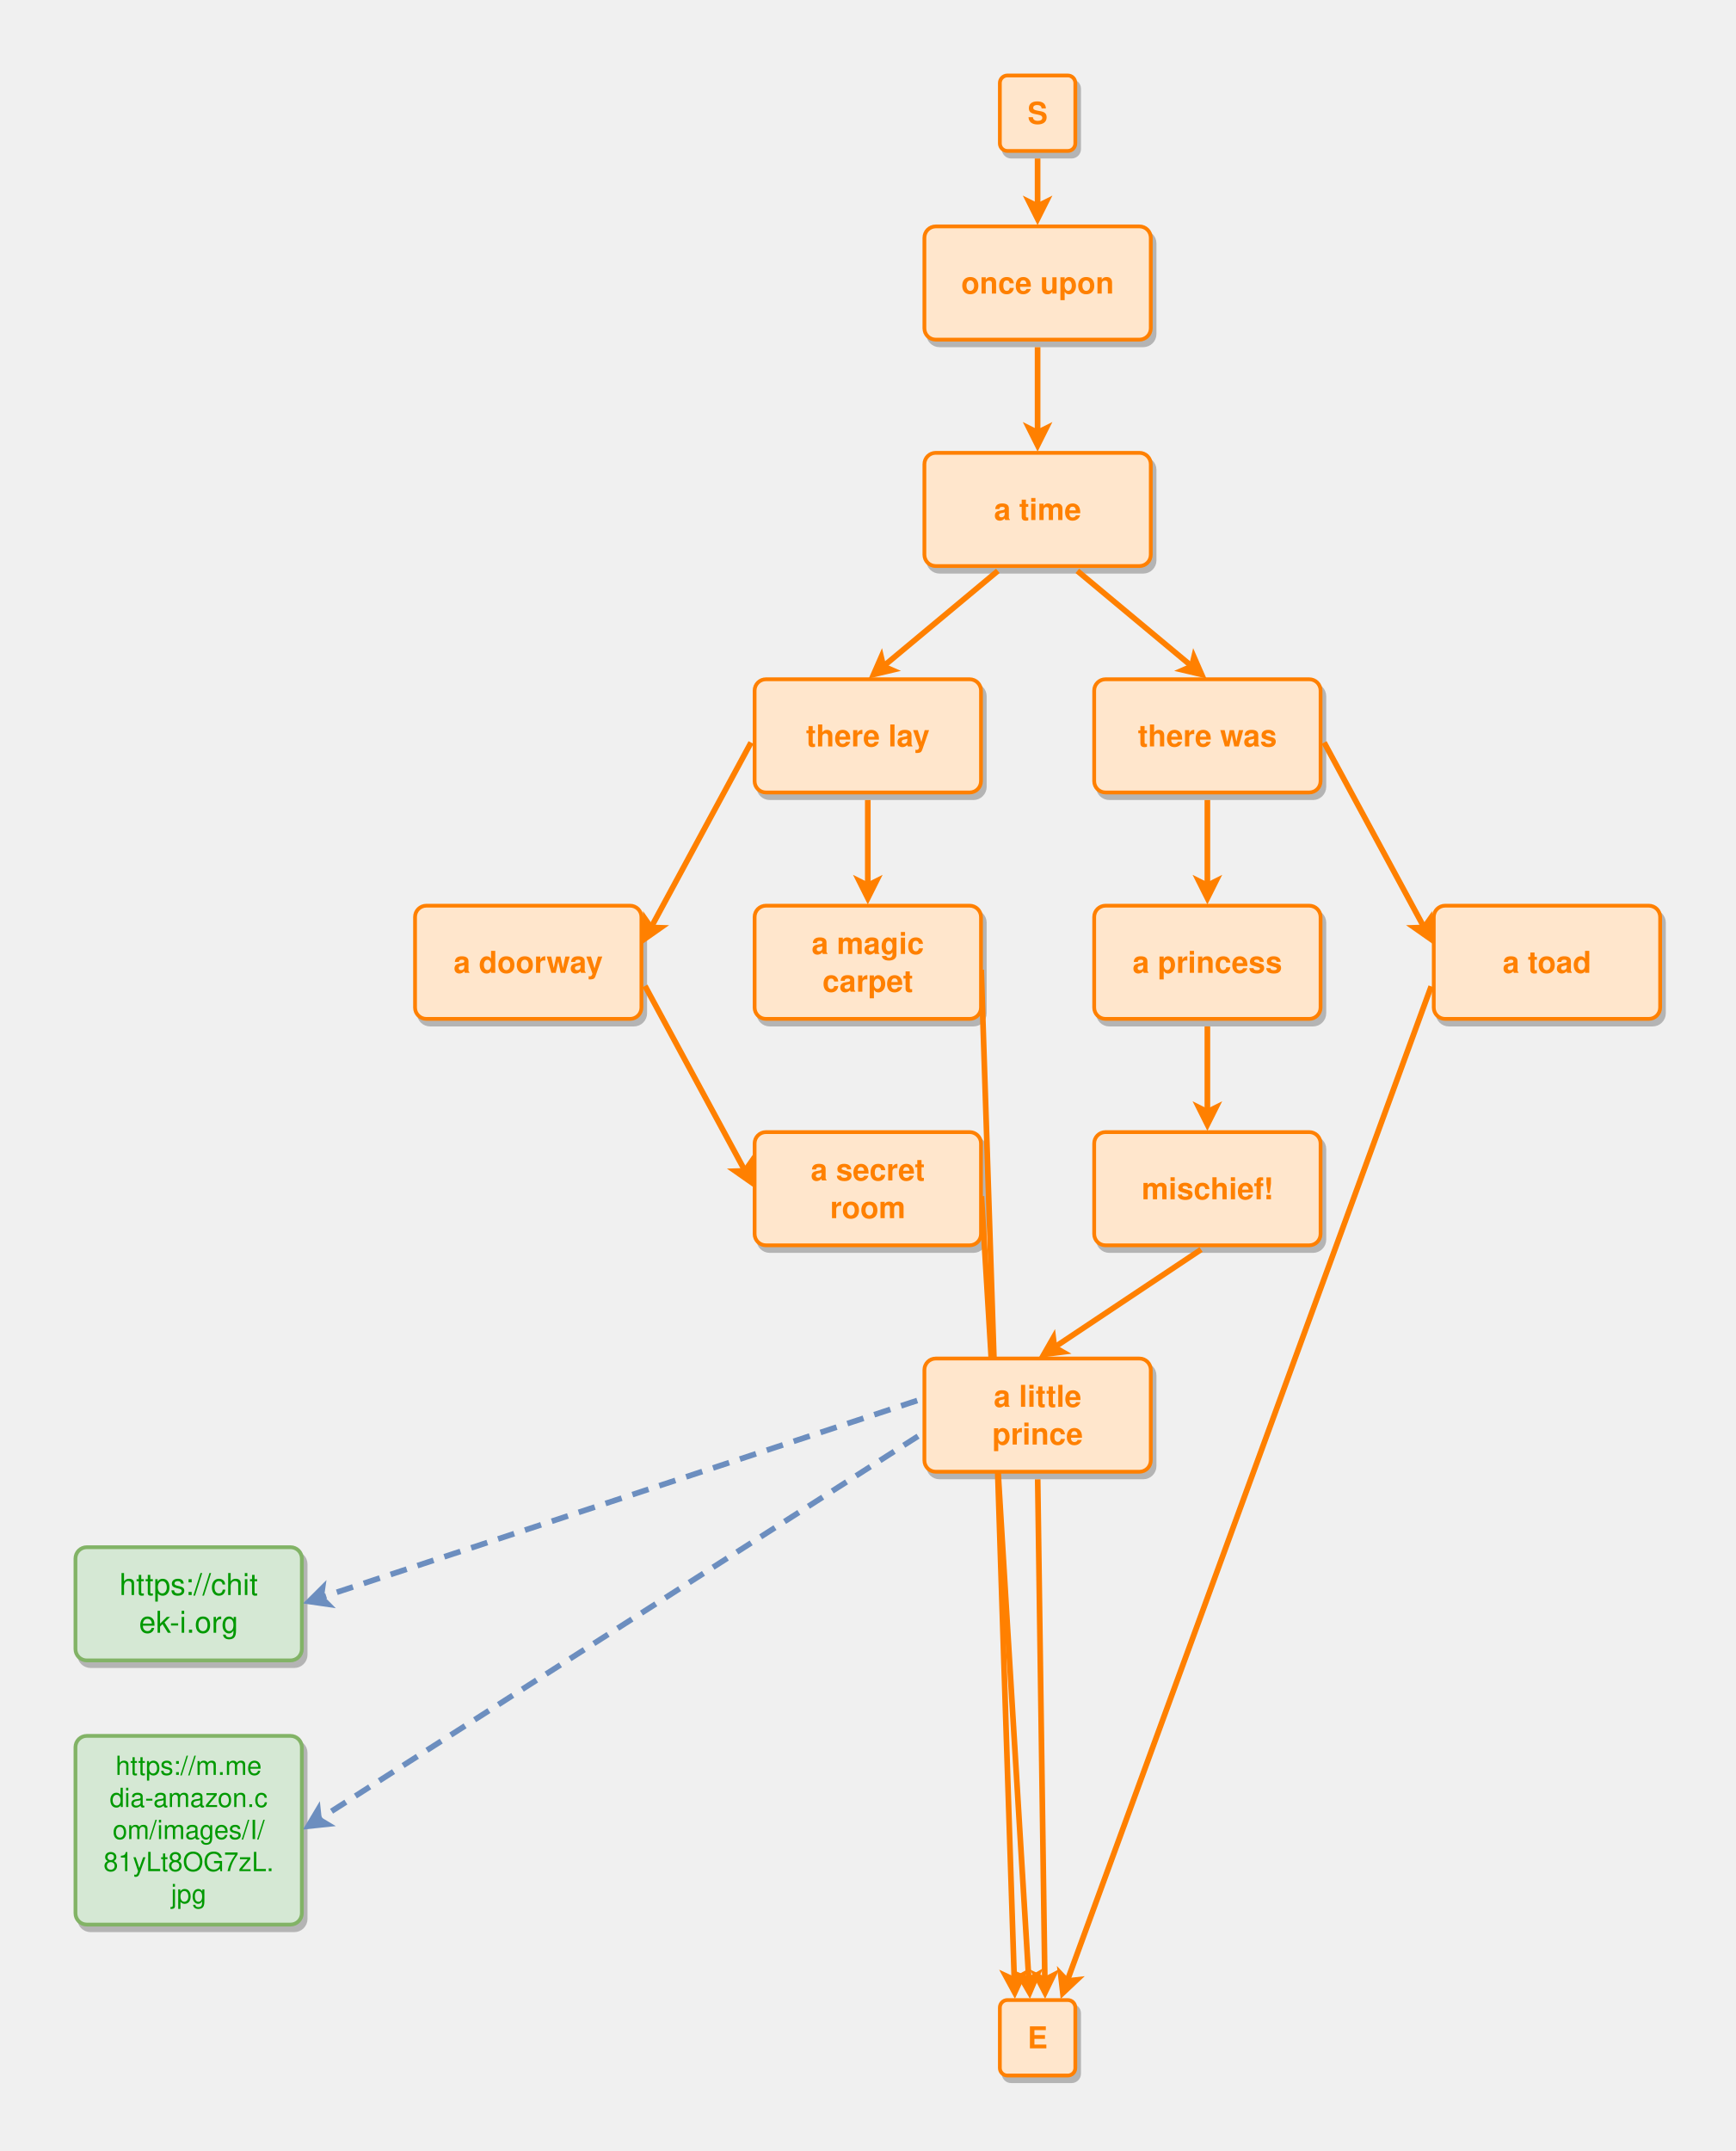
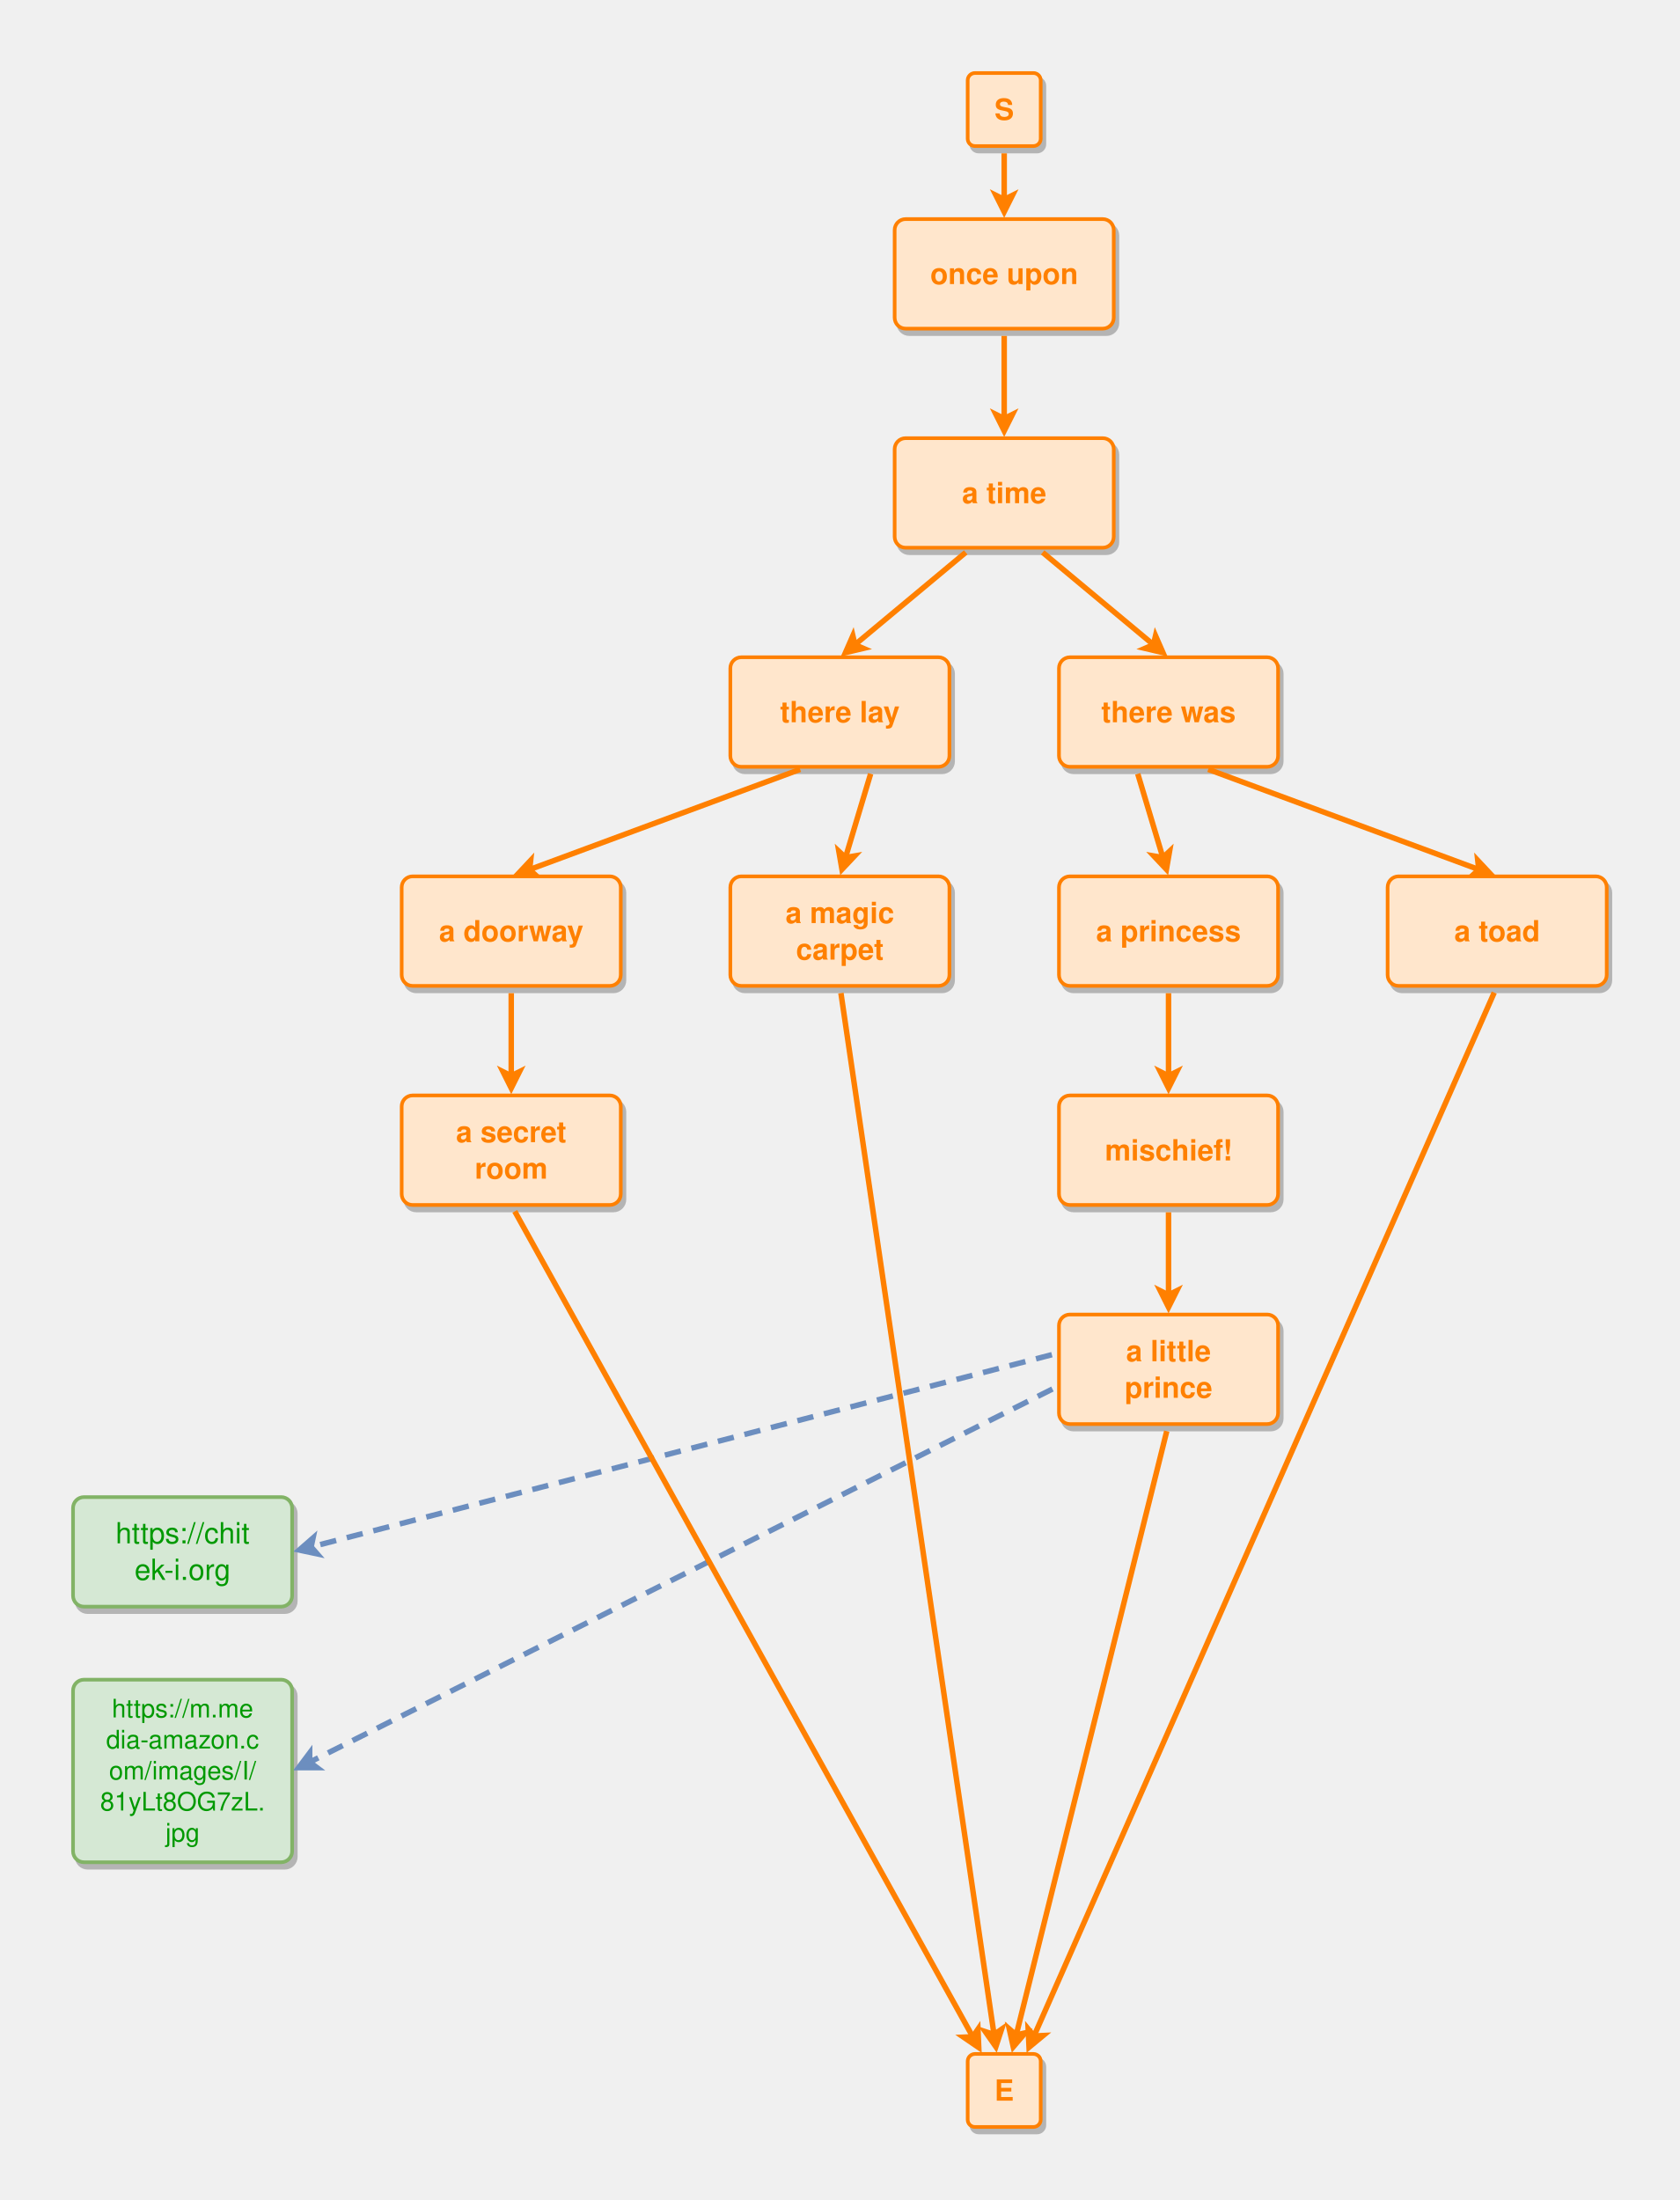
- <svg xmlns="http://www.w3.org/2000/svg" width="920" height="1140" viewBox="0 0 920 1140">
+ <svg xmlns="http://www.w3.org/2000/svg" width="920" height="1205" viewBox="0 0 920 1205">
  <defs>
  </defs>
  <g id="container-shells">
  </g>
  <g id="node-shadows">
    <rect x="220" y="480" width="120" height="60" rx="6" ry="6" fill="#000000" stroke="#000000" stroke-width="2" opacity="0.25" transform="translate(2,3)" />
    <rect x="580" y="600" width="120" height="60" rx="6" ry="6" fill="#000000" stroke="#000000" stroke-width="2" opacity="0.25" transform="translate(2,3)" />
    <rect x="490" y="120" width="120" height="60" rx="6" ry="6" fill="#000000" stroke="#000000" stroke-width="2" opacity="0.25" transform="translate(2,3)" />
    <rect x="400" y="360" width="120" height="60" rx="6" ry="6" fill="#000000" stroke="#000000" stroke-width="2" opacity="0.25" transform="translate(2,3)" />
    <rect x="580" y="360" width="120" height="60" rx="6" ry="6" fill="#000000" stroke="#000000" stroke-width="2" opacity="0.25" transform="translate(2,3)" />
    <rect x="530" y="40" width="40" height="40" rx="4" ry="4" fill="#000000" stroke="#000000" stroke-width="2" opacity="0.25" transform="translate(2,3)" />
-     <rect x="530" y="1060" width="40" height="40" rx="4" ry="4" fill="#000000" stroke="#000000" stroke-width="2" opacity="0.25" transform="translate(2,3)" />
-     <rect x="490" y="720" width="120" height="60" rx="6" ry="6" fill="#000000" stroke="#000000" stroke-width="2" opacity="0.25" transform="translate(2,3)" />
+     <rect x="530" y="1125" width="40" height="40" rx="4" ry="4" fill="#000000" stroke="#000000" stroke-width="2" opacity="0.25" transform="translate(2,3)" />
+     <rect x="580" y="720" width="120" height="60" rx="6" ry="6" fill="#000000" stroke="#000000" stroke-width="2" opacity="0.25" transform="translate(2,3)" />
    <rect x="400" y="480" width="120" height="60" rx="6" ry="6" fill="#000000" stroke="#000000" stroke-width="2" opacity="0.25" transform="translate(2,3)" />
    <rect x="580" y="480" width="120" height="60" rx="6" ry="6" fill="#000000" stroke="#000000" stroke-width="2" opacity="0.25" transform="translate(2,3)" />
-     <rect x="400" y="600" width="120" height="60" rx="6" ry="6" fill="#000000" stroke="#000000" stroke-width="2" opacity="0.25" transform="translate(2,3)" />
+     <rect x="220" y="600" width="120" height="60" rx="6" ry="6" fill="#000000" stroke="#000000" stroke-width="2" opacity="0.25" transform="translate(2,3)" />
    <rect x="490" y="240" width="120" height="60" rx="6" ry="6" fill="#000000" stroke="#000000" stroke-width="2" opacity="0.25" transform="translate(2,3)" />
    <rect x="760" y="480" width="120" height="60" rx="6" ry="6" fill="#000000" stroke="#000000" stroke-width="2" opacity="0.25" transform="translate(2,3)" />
    <rect x="40" y="820" width="120" height="60" rx="6" ry="6" fill="#000000" stroke="#000000" stroke-width="2" opacity="0.25" transform="translate(2,3)" />
    <rect x="40" y="920" width="120" height="100" rx="6" ry="6" fill="#000000" stroke="#000000" stroke-width="2" opacity="0.25" transform="translate(2,3)" />
  </g>
  <g id="edges">
    <g class="edge" data-edge-idx="0" data-edge-base="leadsto" data-edge-from="1" data-edge-to="5">
-       <line x1="341.90" y1="522.52" x2="394.89" y2="620.54" stroke="#ff8000" stroke-width="3" />
-       <path d="M 398.10 626.48 L 389.86 620.70 L 394.89 620.54 L 397.78 616.42 Z" fill="#ff8000" stroke="#ff8000" stroke-width="3" stroke-miterlimit="10" />
-       <text x="367" y="571" text-anchor="middle" dominant-baseline="middle" font-family="Helvetica,Inter,Segoe UI,Arial" font-size="11" paint-order="stroke" stroke="#ffffff" stroke-width="3" stroke-linejoin="round" fill="#ff8000">
+       <line x1="280.00" y1="544.00" x2="280.00" y2="589.25" stroke="#ff8000" stroke-width="3" />
+       <path d="M 280.00 596.00 L 275.50 587.00 L 280.00 589.25 L 284.50 587.00 Z" fill="#ff8000" stroke="#ff8000" stroke-width="3" stroke-miterlimit="10" />
+       <text x="280" y="566" text-anchor="middle" dominant-baseline="middle" font-family="Helvetica,Inter,Segoe UI,Arial" font-size="11" paint-order="stroke" stroke="#ffffff" stroke-width="3" stroke-linejoin="round" fill="#ff8000">
      </text>
    </g>
    <g class="edge" data-edge-idx="1" data-edge-base="leadsto" data-edge-from="10" data-edge-to="2">
-       <line x1="636.67" y1="662.22" x2="558.94" y2="714.04" stroke="#ff8000" stroke-width="3" />
-       <path d="M 553.33 717.78 L 558.32 709.04 L 558.94 714.04 L 563.31 716.53 Z" fill="#ff8000" stroke="#ff8000" stroke-width="3" stroke-miterlimit="10" />
-       <text x="597" y="688" text-anchor="middle" dominant-baseline="middle" font-family="Helvetica,Inter,Segoe UI,Arial" font-size="11" paint-order="stroke" stroke="#ffffff" stroke-width="3" stroke-linejoin="round" fill="#ff8000">
+       <line x1="640.00" y1="664.00" x2="640.00" y2="709.25" stroke="#ff8000" stroke-width="3" />
+       <path d="M 640.00 716.00 L 635.50 707.00 L 640.00 709.25 L 644.50 707.00 Z" fill="#ff8000" stroke="#ff8000" stroke-width="3" stroke-miterlimit="10" />
+       <text x="640" y="686" text-anchor="middle" dominant-baseline="middle" font-family="Helvetica,Inter,Segoe UI,Arial" font-size="11" paint-order="stroke" stroke="#ffffff" stroke-width="3" stroke-linejoin="round" fill="#ff8000">
      </text>
    </g>
    <g class="edge" data-edge-idx="2" data-edge-base="leadsto" data-edge-from="11" data-edge-to="6">
      <line x1="550.00" y1="184.00" x2="550.00" y2="229.25" stroke="#ff8000" stroke-width="3" />
      <path d="M 550.00 236.00 L 545.50 227.00 L 550.00 229.25 L 554.50 227.00 Z" fill="#ff8000" stroke="#ff8000" stroke-width="3" stroke-miterlimit="10" />
      <text x="550" y="206" text-anchor="middle" dominant-baseline="middle" font-family="Helvetica,Inter,Segoe UI,Arial" font-size="11" paint-order="stroke" stroke="#ffffff" stroke-width="3" stroke-linejoin="round" fill="#ff8000">
      </text>
    </g>
    <g class="edge" data-edge-idx="3" data-edge-base="leadsto" data-edge-from="12" data-edge-to="1">
-       <line x1="398.10" y1="393.52" x2="345.11" y2="491.54" stroke="#ff8000" stroke-width="3" />
-       <path d="M 341.90 497.48 L 342.22 487.42 L 345.11 491.54 L 350.14 491.70 Z" fill="#ff8000" stroke="#ff8000" stroke-width="3" stroke-miterlimit="10" />
-       <text x="371" y="442" text-anchor="middle" dominant-baseline="middle" font-family="Helvetica,Inter,Segoe UI,Arial" font-size="11" paint-order="stroke" stroke="#ffffff" stroke-width="3" stroke-linejoin="round" fill="#ff8000">
+       <line x1="438.25" y1="421.39" x2="290.08" y2="476.27" stroke="#ff8000" stroke-width="3" />
+       <path d="M 283.75 478.61 L 290.63 471.27 L 290.08 476.27 L 293.75 479.70 Z" fill="#ff8000" stroke="#ff8000" stroke-width="3" stroke-miterlimit="10" />
+       <text x="364" y="448" text-anchor="middle" dominant-baseline="middle" font-family="Helvetica,Inter,Segoe UI,Arial" font-size="11" paint-order="stroke" stroke="#ffffff" stroke-width="3" stroke-linejoin="round" fill="#ff8000">
      </text>
    </g>
    <g class="edge" data-edge-idx="4" data-edge-base="leadsto" data-edge-from="12" data-edge-to="3">
-       <line x1="460.00" y1="424.00" x2="460.00" y2="469.25" stroke="#ff8000" stroke-width="3" />
-       <path d="M 460.00 476.00 L 455.50 467.00 L 460.00 469.25 L 464.50 467.00 Z" fill="#ff8000" stroke="#ff8000" stroke-width="3" stroke-miterlimit="10" />
-       <text x="460" y="446" text-anchor="middle" dominant-baseline="middle" font-family="Helvetica,Inter,Segoe UI,Arial" font-size="11" paint-order="stroke" stroke="#ffffff" stroke-width="3" stroke-linejoin="round" fill="#ff8000">
+       <line x1="476.85" y1="423.83" x2="463.09" y2="469.70" stroke="#ff8000" stroke-width="3" />
+       <path d="M 461.15 476.17 L 459.43 466.26 L 463.09 469.70 L 468.05 468.84 Z" fill="#ff8000" stroke="#ff8000" stroke-width="3" stroke-miterlimit="10" />
+       <text x="469" y="446" text-anchor="middle" dominant-baseline="middle" font-family="Helvetica,Inter,Segoe UI,Arial" font-size="11" paint-order="stroke" stroke="#ffffff" stroke-width="3" stroke-linejoin="round" fill="#ff8000">
      </text>
    </g>
    <g class="edge" data-edge-idx="5" data-edge-base="leadsto" data-edge-from="13" data-edge-to="4">
-       <line x1="640.00" y1="424.00" x2="640.00" y2="469.25" stroke="#ff8000" stroke-width="3" />
-       <path d="M 640.00 476.00 L 635.50 467.00 L 640.00 469.25 L 644.50 467.00 Z" fill="#ff8000" stroke="#ff8000" stroke-width="3" stroke-miterlimit="10" />
-       <text x="640" y="446" text-anchor="middle" dominant-baseline="middle" font-family="Helvetica,Inter,Segoe UI,Arial" font-size="11" paint-order="stroke" stroke="#ffffff" stroke-width="3" stroke-linejoin="round" fill="#ff8000">
+       <line x1="623.15" y1="423.83" x2="636.91" y2="469.70" stroke="#ff8000" stroke-width="3" />
+       <path d="M 638.85 476.17 L 631.95 468.84 L 636.91 469.70 L 640.57 466.26 Z" fill="#ff8000" stroke="#ff8000" stroke-width="3" stroke-miterlimit="10" />
+       <text x="629" y="446" text-anchor="middle" dominant-baseline="middle" font-family="Helvetica,Inter,Segoe UI,Arial" font-size="11" paint-order="stroke" stroke="#ffffff" stroke-width="3" stroke-linejoin="round" fill="#ff8000">
      </text>
    </g>
    <g class="edge" data-edge-idx="6" data-edge-base="leadsto" data-edge-from="13" data-edge-to="7">
-       <line x1="701.90" y1="393.52" x2="754.89" y2="491.54" stroke="#ff8000" stroke-width="3" />
-       <path d="M 758.10 497.48 L 749.86 491.70 L 754.89 491.54 L 757.78 487.42 Z" fill="#ff8000" stroke="#ff8000" stroke-width="3" stroke-miterlimit="10" />
-       <text x="727" y="442" text-anchor="middle" dominant-baseline="middle" font-family="Helvetica,Inter,Segoe UI,Arial" font-size="11" paint-order="stroke" stroke="#ffffff" stroke-width="3" stroke-linejoin="round" fill="#ff8000">
+       <line x1="661.75" y1="421.39" x2="809.92" y2="476.27" stroke="#ff8000" stroke-width="3" />
+       <path d="M 816.25 478.61 L 806.25 479.70 L 809.92 476.27 L 809.37 471.27 Z" fill="#ff8000" stroke="#ff8000" stroke-width="3" stroke-miterlimit="10" />
+       <text x="735" y="448" text-anchor="middle" dominant-baseline="middle" font-family="Helvetica,Inter,Segoe UI,Arial" font-size="11" paint-order="stroke" stroke="#ffffff" stroke-width="3" stroke-linejoin="round" fill="#ff8000">
      </text>
    </g>
    <g class="edge" data-edge-idx="7" data-edge-base="leadsto" data-edge-from="14" data-edge-to="11">
      <line x1="550.00" y1="84.00" x2="550.00" y2="109.25" stroke="#ff8000" stroke-width="3" />
      <path d="M 550.00 116.00 L 545.50 107.00 L 550.00 109.25 L 554.50 107.00 Z" fill="#ff8000" stroke="#ff8000" stroke-width="3" stroke-miterlimit="10" />
    </g>
    <g class="edge" data-edge-idx="8" data-edge-base="leadsto" data-edge-from="2" data-edge-to="15">
-       <line x1="550.06" y1="784.00" x2="553.85" y2="1049.25" stroke="#ff8000" stroke-width="3" />
-       <path d="M 553.94 1056.00 L 549.31 1047.07 L 553.85 1049.25 L 558.31 1046.94 Z" fill="#ff8000" stroke="#ff8000" stroke-width="3" stroke-miterlimit="10" />
+       <line x1="639.03" y1="783.88" x2="556.60" y2="1114.57" stroke="#ff8000" stroke-width="3" />
+       <path d="M 554.97 1121.12 L 552.78 1111.30 L 556.60 1114.57 L 561.51 1113.47 Z" fill="#ff8000" stroke="#ff8000" stroke-width="3" stroke-miterlimit="10" />
    </g>
    <g class="edge" data-edge-idx="9" data-edge-base="expresses" data-edge-from="2" data-edge-to="8">
-       <line x1="486.20" y1="742.25" x2="170.21" y2="846.63" stroke="#6c8ebf" stroke-width="3" stroke-dasharray="9 6" />
-       <path d="M 163.80 848.75 L 170.93 841.65 L 170.21 846.63 L 173.76 850.20 Z" fill="#6c8ebf" stroke="#6c8ebf" stroke-width="3" stroke-miterlimit="10" />
-       <text x="328" y="794" text-anchor="middle" dominant-baseline="middle" font-family="Helvetica,Inter,Segoe UI,Arial" font-size="11" paint-order="stroke" stroke="#ffffff" stroke-width="3" stroke-linejoin="round" fill="#6c8ebf">
+       <line x1="576.13" y1="742.00" x2="170.41" y2="847.30" stroke="#6c8ebf" stroke-width="3" stroke-dasharray="9 6" />
+       <path d="M 163.87 849.00 L 171.45 842.38 L 170.41 847.30 L 173.71 851.09 Z" fill="#6c8ebf" stroke="#6c8ebf" stroke-width="3" stroke-miterlimit="10" />
+       <text x="373" y="794" text-anchor="middle" dominant-baseline="middle" font-family="Helvetica,Inter,Segoe UI,Arial" font-size="11" paint-order="stroke" stroke="#ffffff" stroke-width="3" stroke-linejoin="round" fill="#6c8ebf">
      </text>
    </g>
    <g class="edge" data-edge-idx="10" data-edge-base="expresses" data-edge-from="2" data-edge-to="9">
-       <line x1="486.63" y1="761.15" x2="169.06" y2="964.21" stroke="#6c8ebf" stroke-width="3" stroke-dasharray="9 6" />
-       <path d="M 163.37 967.85 L 168.53 959.21 L 169.06 964.21 L 173.38 966.79 Z" fill="#6c8ebf" stroke="#6c8ebf" stroke-width="3" stroke-miterlimit="10" />
-       <text x="327" y="862" text-anchor="middle" dominant-baseline="middle" font-family="Helvetica,Inter,Segoe UI,Arial" font-size="11" paint-order="stroke" stroke="#ffffff" stroke-width="3" stroke-linejoin="round" fill="#6c8ebf">
+       <line x1="576.43" y1="760.80" x2="169.61" y2="965.17" stroke="#6c8ebf" stroke-width="3" stroke-dasharray="9 6" />
+       <path d="M 163.57 968.20 L 169.60 960.14 L 169.61 965.17 L 173.64 968.19 Z" fill="#6c8ebf" stroke="#6c8ebf" stroke-width="3" stroke-miterlimit="10" />
+       <text x="372" y="862" text-anchor="middle" dominant-baseline="middle" font-family="Helvetica,Inter,Segoe UI,Arial" font-size="11" paint-order="stroke" stroke="#ffffff" stroke-width="3" stroke-linejoin="round" fill="#6c8ebf">
      </text>
    </g>
    <g class="edge" data-edge-idx="11" data-edge-base="leadsto" data-edge-from="3" data-edge-to="15">
-       <line x1="520.13" y1="514.00" x2="537.65" y2="1049.26" stroke="#ff8000" stroke-width="3" />
-       <path d="M 537.87 1056.00 L 533.08 1047.15 L 537.65 1049.26 L 542.07 1046.86 Z" fill="#ff8000" stroke="#ff8000" stroke-width="3" stroke-miterlimit="10" />
+       <line x1="460.58" y1="543.96" x2="544.44" y2="1114.36" stroke="#ff8000" stroke-width="3" />
+       <path d="M 545.42 1121.04 L 539.66 1112.79 L 544.44 1114.36 L 548.56 1111.48 Z" fill="#ff8000" stroke="#ff8000" stroke-width="3" stroke-miterlimit="10" />
    </g>
    <g class="edge" data-edge-idx="12" data-edge-base="leadsto" data-edge-from="4" data-edge-to="10">
      <line x1="640.00" y1="544.00" x2="640.00" y2="589.25" stroke="#ff8000" stroke-width="3" />
      <path d="M 640.00 596.00 L 635.50 587.00 L 640.00 589.25 L 644.50 587.00 Z" fill="#ff8000" stroke="#ff8000" stroke-width="3" stroke-miterlimit="10" />
      <text x="640" y="566" text-anchor="middle" dominant-baseline="middle" font-family="Helvetica,Inter,Segoe UI,Arial" font-size="11" paint-order="stroke" stroke="#ffffff" stroke-width="3" stroke-linejoin="round" fill="#ff8000">
      </text>
    </g>
    <g class="edge" data-edge-idx="13" data-edge-base="leadsto" data-edge-from="5" data-edge-to="15">
-       <line x1="520.24" y1="633.99" x2="545.35" y2="1049.27" stroke="#ff8000" stroke-width="3" />
-       <path d="M 545.76 1056.01 L 540.72 1047.30 L 545.35 1049.27 L 549.71 1046.75 Z" fill="#ff8000" stroke="#ff8000" stroke-width="3" stroke-miterlimit="10" />
+       <line x1="281.94" y1="663.50" x2="532.78" y2="1115.60" stroke="#ff8000" stroke-width="3" />
+       <path d="M 536.06 1121.50 L 527.76 1115.82 L 532.78 1115.60 L 535.63 1111.45 Z" fill="#ff8000" stroke="#ff8000" stroke-width="3" stroke-miterlimit="10" />
    </g>
    <g class="edge" data-edge-idx="14" data-edge-base="leadsto" data-edge-from="6" data-edge-to="12">
      <line x1="528.93" y1="302.56" x2="468.26" y2="353.12" stroke="#ff8000" stroke-width="3" />
      <path d="M 463.07 357.44 L 467.11 348.22 L 468.26 353.12 L 472.87 355.13 Z" fill="#ff8000" stroke="#ff8000" stroke-width="3" stroke-miterlimit="10" />
      <text x="498" y="327" text-anchor="middle" dominant-baseline="middle" font-family="Helvetica,Inter,Segoe UI,Arial" font-size="11" paint-order="stroke" stroke="#ffffff" stroke-width="3" stroke-linejoin="round" fill="#ff8000">
      </text>
    </g>
    <g class="edge" data-edge-idx="15" data-edge-base="leadsto" data-edge-from="6" data-edge-to="13">
      <line x1="571.07" y1="302.56" x2="631.74" y2="353.12" stroke="#ff8000" stroke-width="3" />
      <path d="M 636.93 357.44 L 627.13 355.13 L 631.74 353.12 L 632.89 348.22 Z" fill="#ff8000" stroke="#ff8000" stroke-width="3" stroke-miterlimit="10" />
      <text x="601" y="327" text-anchor="middle" dominant-baseline="middle" font-family="Helvetica,Inter,Segoe UI,Arial" font-size="11" paint-order="stroke" stroke="#ffffff" stroke-width="3" stroke-linejoin="round" fill="#ff8000">
      </text>
    </g>
    <g class="edge" data-edge-idx="16" data-edge-base="leadsto" data-edge-from="7" data-edge-to="15">
-       <line x1="758.63" y1="522.76" x2="565.69" y2="1049.90" stroke="#ff8000" stroke-width="3" />
-       <path d="M 563.37 1056.24 L 562.24 1046.25 L 565.69 1049.90 L 570.69 1049.34 Z" fill="#ff8000" stroke="#ff8000" stroke-width="3" stroke-miterlimit="10" />
+       <line x1="818.39" y1="543.66" x2="566.34" y2="1115.16" stroke="#ff8000" stroke-width="3" />
+       <path d="M 563.61 1121.34 L 563.13 1111.29 L 566.34 1115.16 L 571.36 1114.92 Z" fill="#ff8000" stroke="#ff8000" stroke-width="3" stroke-miterlimit="10" />
    </g>
  </g>
  <g id="nodes">
    <rect x="220" y="480" width="120" height="60" rx="6" ry="6" fill="#ffe6cc" stroke="#ff8000" stroke-width="2" />
    <text x="280" y="510" text-anchor="middle" dominant-baseline="middle" font-family="Helvetica,Inter,Segoe UI,Arial" font-size="16" font-weight="bold" fill="#ff8000">a doorway</text>
    <rect x="580" y="600" width="120" height="60" rx="6" ry="6" fill="#ffe6cc" stroke="#ff8000" stroke-width="2" />
    <text x="640" y="630" text-anchor="middle" dominant-baseline="middle" font-family="Helvetica,Inter,Segoe UI,Arial" font-size="16" font-weight="bold" fill="#ff8000">mischief!</text>
    <rect x="490" y="120" width="120" height="60" rx="6" ry="6" fill="#ffe6cc" stroke="#ff8000" stroke-width="2" />
    <text x="550" y="150" text-anchor="middle" dominant-baseline="middle" font-family="Helvetica,Inter,Segoe UI,Arial" font-size="16" font-weight="bold" fill="#ff8000">once upon</text>
    <rect x="400" y="360" width="120" height="60" rx="6" ry="6" fill="#ffe6cc" stroke="#ff8000" stroke-width="2" />
    <text x="460" y="390" text-anchor="middle" dominant-baseline="middle" font-family="Helvetica,Inter,Segoe UI,Arial" font-size="16" font-weight="bold" fill="#ff8000">there lay</text>
    <rect x="580" y="360" width="120" height="60" rx="6" ry="6" fill="#ffe6cc" stroke="#ff8000" stroke-width="2" />
    <text x="640" y="390" text-anchor="middle" dominant-baseline="middle" font-family="Helvetica,Inter,Segoe UI,Arial" font-size="16" font-weight="bold" fill="#ff8000">there was</text>
    <rect x="530" y="40" width="40" height="40" rx="4" ry="4" fill="#ffe6cc" stroke="#ff8000" stroke-width="2" />
    <text x="550" y="60" text-anchor="middle" dominant-baseline="middle" font-family="Helvetica,Inter,Segoe UI,Arial" font-size="16" font-weight="bold" fill="#ff8000">S</text>
-     <rect x="530" y="1060" width="40" height="40" rx="4" ry="4" fill="#ffe6cc" stroke="#ff8000" stroke-width="2" />
-     <text x="550" y="1080" text-anchor="middle" dominant-baseline="middle" font-family="Helvetica,Inter,Segoe UI,Arial" font-size="16" font-weight="bold" fill="#ff8000">E</text>
-     <rect x="490" y="720" width="120" height="60" rx="6" ry="6" fill="#ffe6cc" stroke="#ff8000" stroke-width="2" />
-     <text x="550" y="740" text-anchor="middle" dominant-baseline="middle" font-family="Helvetica,Inter,Segoe UI,Arial" font-size="16" font-weight="bold" fill="#ff8000">a little</text>
-     <text x="550" y="760" text-anchor="middle" dominant-baseline="middle" font-family="Helvetica,Inter,Segoe UI,Arial" font-size="16" font-weight="bold" fill="#ff8000">prince</text>
+     <rect x="530" y="1125" width="40" height="40" rx="4" ry="4" fill="#ffe6cc" stroke="#ff8000" stroke-width="2" />
+     <text x="550" y="1145" text-anchor="middle" dominant-baseline="middle" font-family="Helvetica,Inter,Segoe UI,Arial" font-size="16" font-weight="bold" fill="#ff8000">E</text>
+     <rect x="580" y="720" width="120" height="60" rx="6" ry="6" fill="#ffe6cc" stroke="#ff8000" stroke-width="2" />
+     <text x="640" y="740" text-anchor="middle" dominant-baseline="middle" font-family="Helvetica,Inter,Segoe UI,Arial" font-size="16" font-weight="bold" fill="#ff8000">a little</text>
+     <text x="640" y="760" text-anchor="middle" dominant-baseline="middle" font-family="Helvetica,Inter,Segoe UI,Arial" font-size="16" font-weight="bold" fill="#ff8000">prince</text>
    <rect x="400" y="480" width="120" height="60" rx="6" ry="6" fill="#ffe6cc" stroke="#ff8000" stroke-width="2" />
    <text x="460" y="500" text-anchor="middle" dominant-baseline="middle" font-family="Helvetica,Inter,Segoe UI,Arial" font-size="16" font-weight="bold" fill="#ff8000">a magic</text>
    <text x="460" y="520" text-anchor="middle" dominant-baseline="middle" font-family="Helvetica,Inter,Segoe UI,Arial" font-size="16" font-weight="bold" fill="#ff8000">carpet</text>
    <rect x="580" y="480" width="120" height="60" rx="6" ry="6" fill="#ffe6cc" stroke="#ff8000" stroke-width="2" />
    <text x="640" y="510" text-anchor="middle" dominant-baseline="middle" font-family="Helvetica,Inter,Segoe UI,Arial" font-size="16" font-weight="bold" fill="#ff8000">a princess</text>
-     <rect x="400" y="600" width="120" height="60" rx="6" ry="6" fill="#ffe6cc" stroke="#ff8000" stroke-width="2" />
-     <text x="460" y="620" text-anchor="middle" dominant-baseline="middle" font-family="Helvetica,Inter,Segoe UI,Arial" font-size="16" font-weight="bold" fill="#ff8000">a secret</text>
-     <text x="460" y="640" text-anchor="middle" dominant-baseline="middle" font-family="Helvetica,Inter,Segoe UI,Arial" font-size="16" font-weight="bold" fill="#ff8000">room</text>
+     <rect x="220" y="600" width="120" height="60" rx="6" ry="6" fill="#ffe6cc" stroke="#ff8000" stroke-width="2" />
+     <text x="280" y="620" text-anchor="middle" dominant-baseline="middle" font-family="Helvetica,Inter,Segoe UI,Arial" font-size="16" font-weight="bold" fill="#ff8000">a secret</text>
+     <text x="280" y="640" text-anchor="middle" dominant-baseline="middle" font-family="Helvetica,Inter,Segoe UI,Arial" font-size="16" font-weight="bold" fill="#ff8000">room</text>
    <g>
      <rect x="490" y="240" width="120" height="60" rx="6" ry="6" fill="#ffe6cc" stroke="#ff8000" stroke-width="2" />
      <text x="550" y="270" text-anchor="middle" dominant-baseline="middle" font-family="Helvetica,Inter,Segoe UI,Arial" font-size="16" font-weight="bold" fill="#ff8000">a time</text>
    </g>
    <rect x="760" y="480" width="120" height="60" rx="6" ry="6" fill="#ffe6cc" stroke="#ff8000" stroke-width="2" />
    <text x="820" y="510" text-anchor="middle" dominant-baseline="middle" font-family="Helvetica,Inter,Segoe UI,Arial" font-size="16" font-weight="bold" fill="#ff8000">a toad</text>
    <rect x="40" y="820" width="120" height="60" rx="6" ry="6" fill="#d5e8d4" stroke="#82b366" stroke-width="2" />
    <text x="100" y="840" text-anchor="middle" dominant-baseline="middle" font-family="Helvetica,Inter,Segoe UI,Arial" font-size="16" font-weight="normal" fill="#009900">https://chit</text>
    <text x="100" y="860" text-anchor="middle" dominant-baseline="middle" font-family="Helvetica,Inter,Segoe UI,Arial" font-size="16" font-weight="normal" fill="#009900">ek-i.org</text>
    <rect x="40" y="920" width="120" height="100" rx="6" ry="6" fill="#d5e8d4" stroke="#82b366" stroke-width="2" />
    <text x="100" y="936" text-anchor="middle" dominant-baseline="middle" font-family="Helvetica,Inter,Segoe UI,Arial" font-size="14" font-weight="normal" fill="#009900">https://m.me</text>
    <text x="100" y="953" text-anchor="middle" dominant-baseline="middle" font-family="Helvetica,Inter,Segoe UI,Arial" font-size="14" font-weight="normal" fill="#009900">dia-amazon.c</text>
    <text x="100" y="970" text-anchor="middle" dominant-baseline="middle" font-family="Helvetica,Inter,Segoe UI,Arial" font-size="14" font-weight="normal" fill="#009900">om/images/I/</text>
    <text x="100" y="987" text-anchor="middle" dominant-baseline="middle" font-family="Helvetica,Inter,Segoe UI,Arial" font-size="14" font-weight="normal" fill="#009900">81yLt8OG7zL.</text>
    <text x="100" y="1004" text-anchor="middle" dominant-baseline="middle" font-family="Helvetica,Inter,Segoe UI,Arial" font-size="14" font-weight="normal" fill="#009900">jpg</text>
  </g>
</svg>
